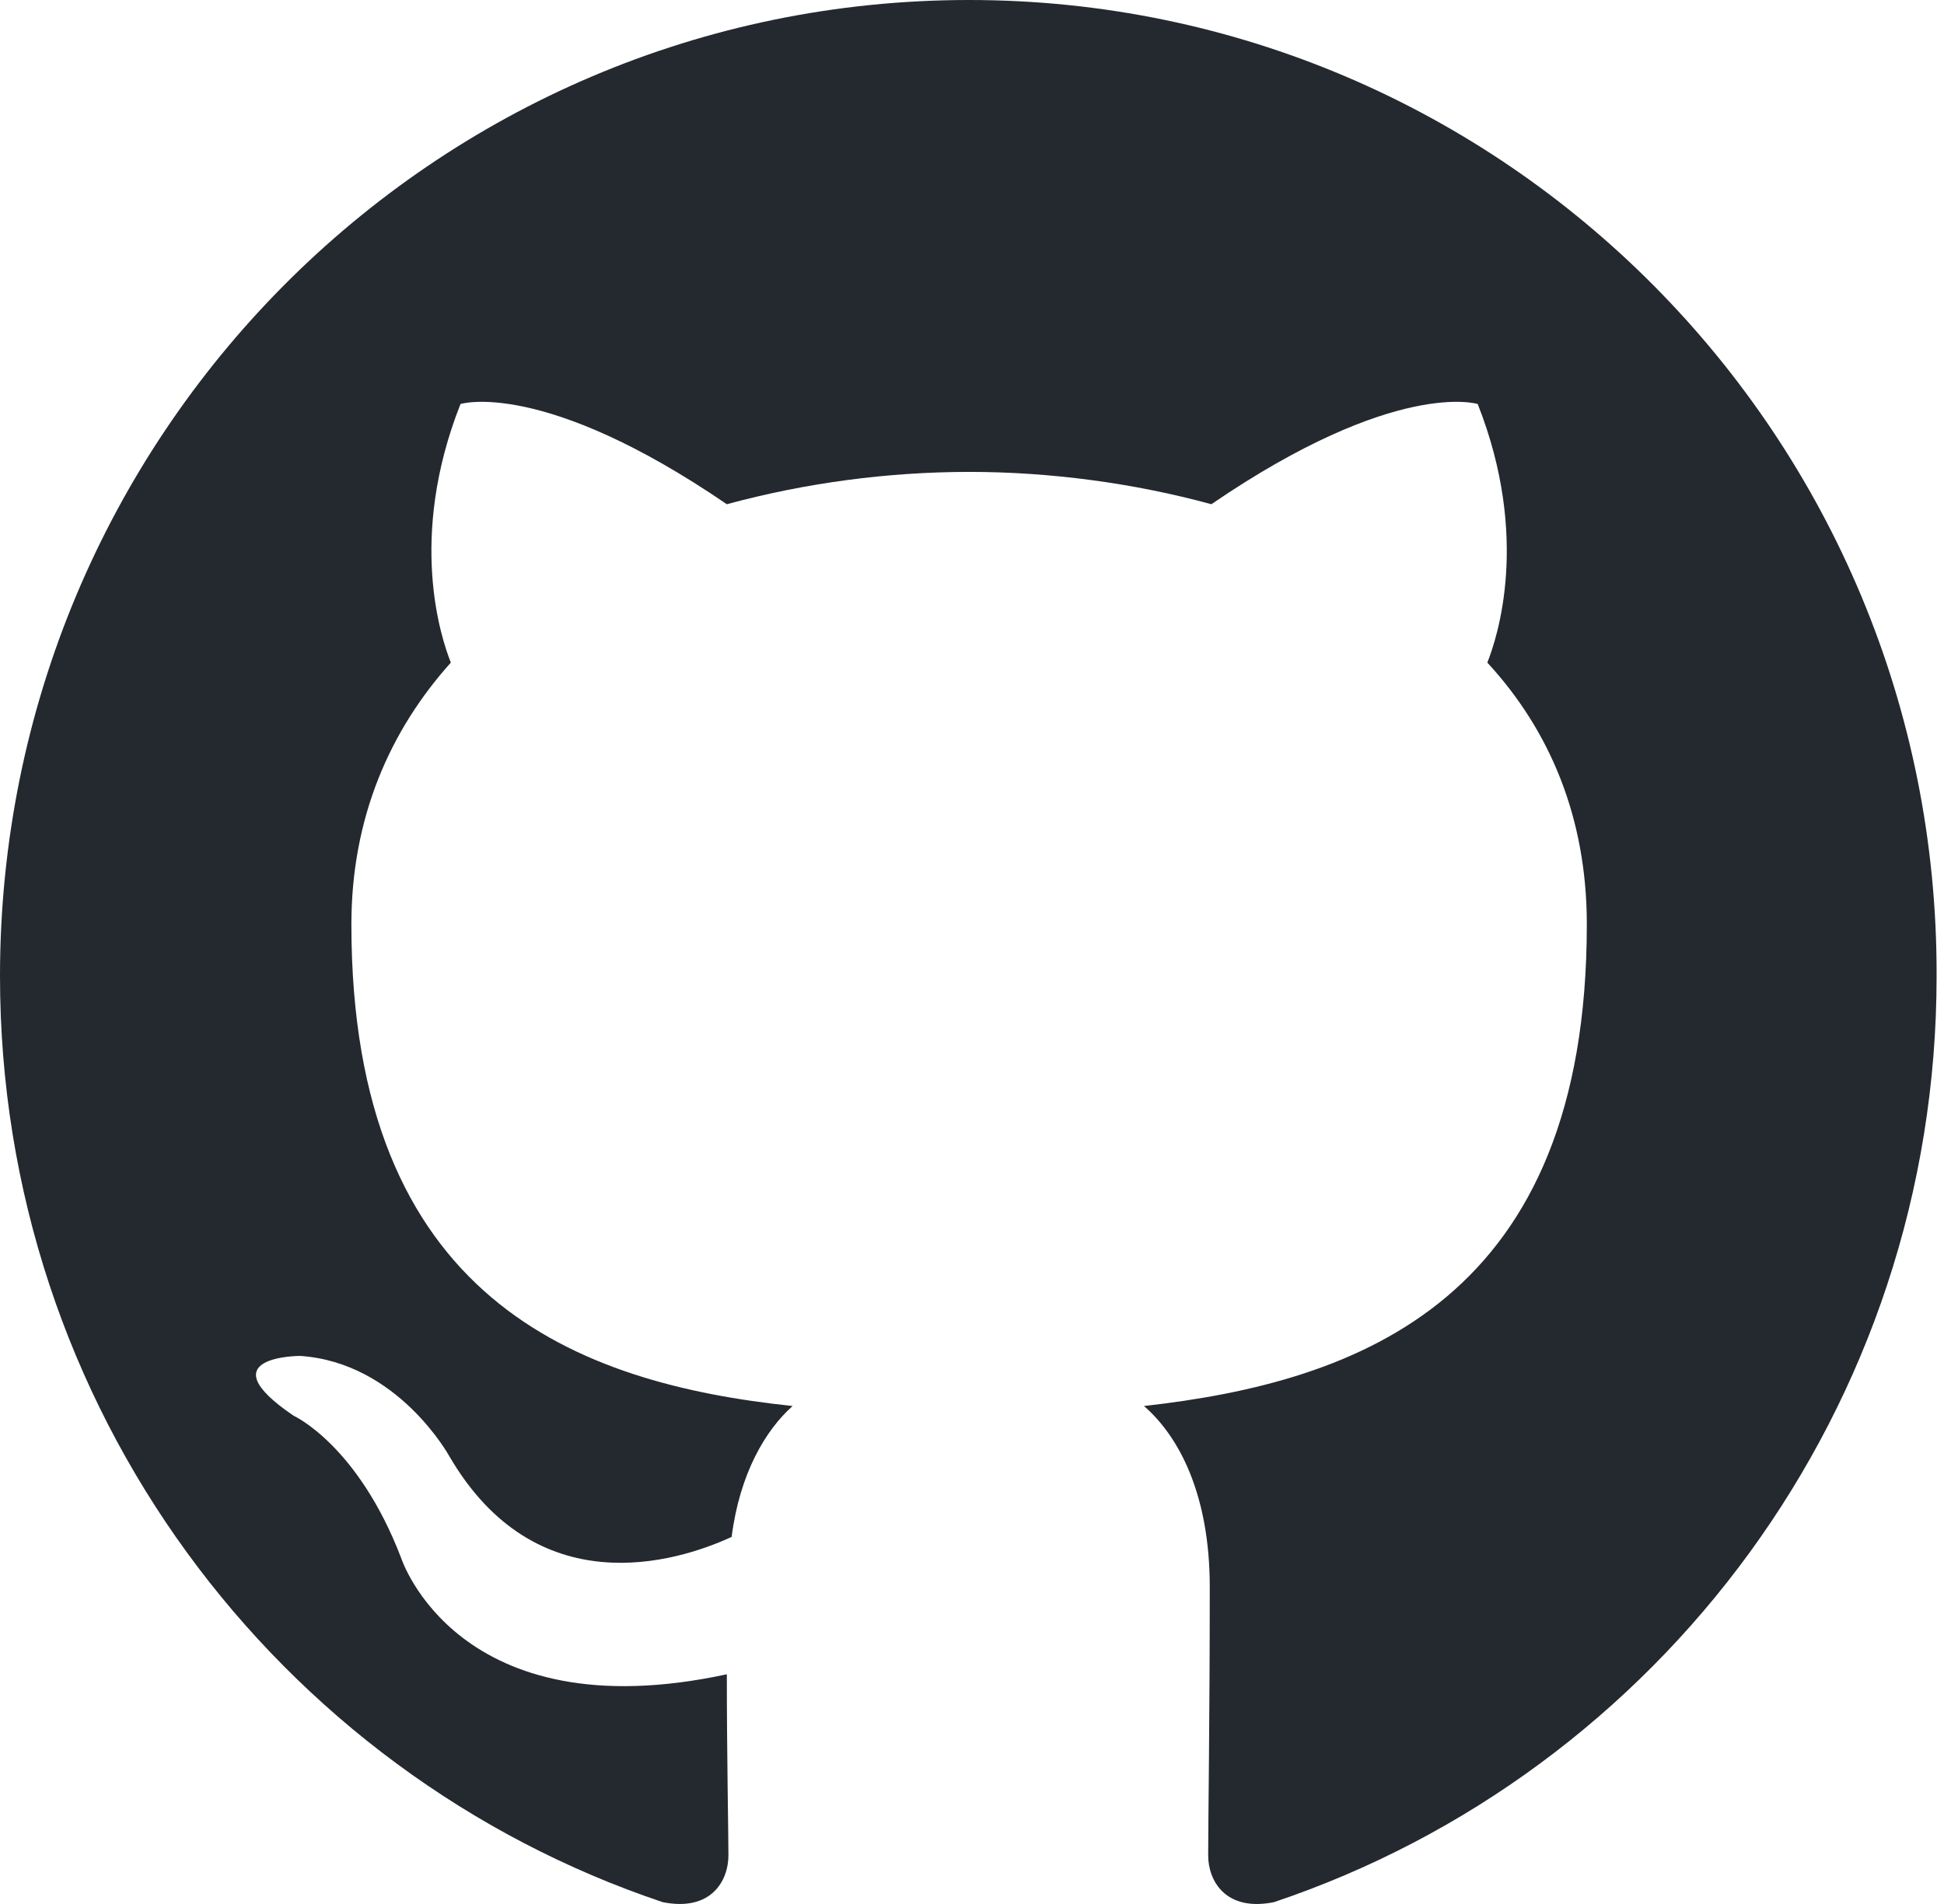
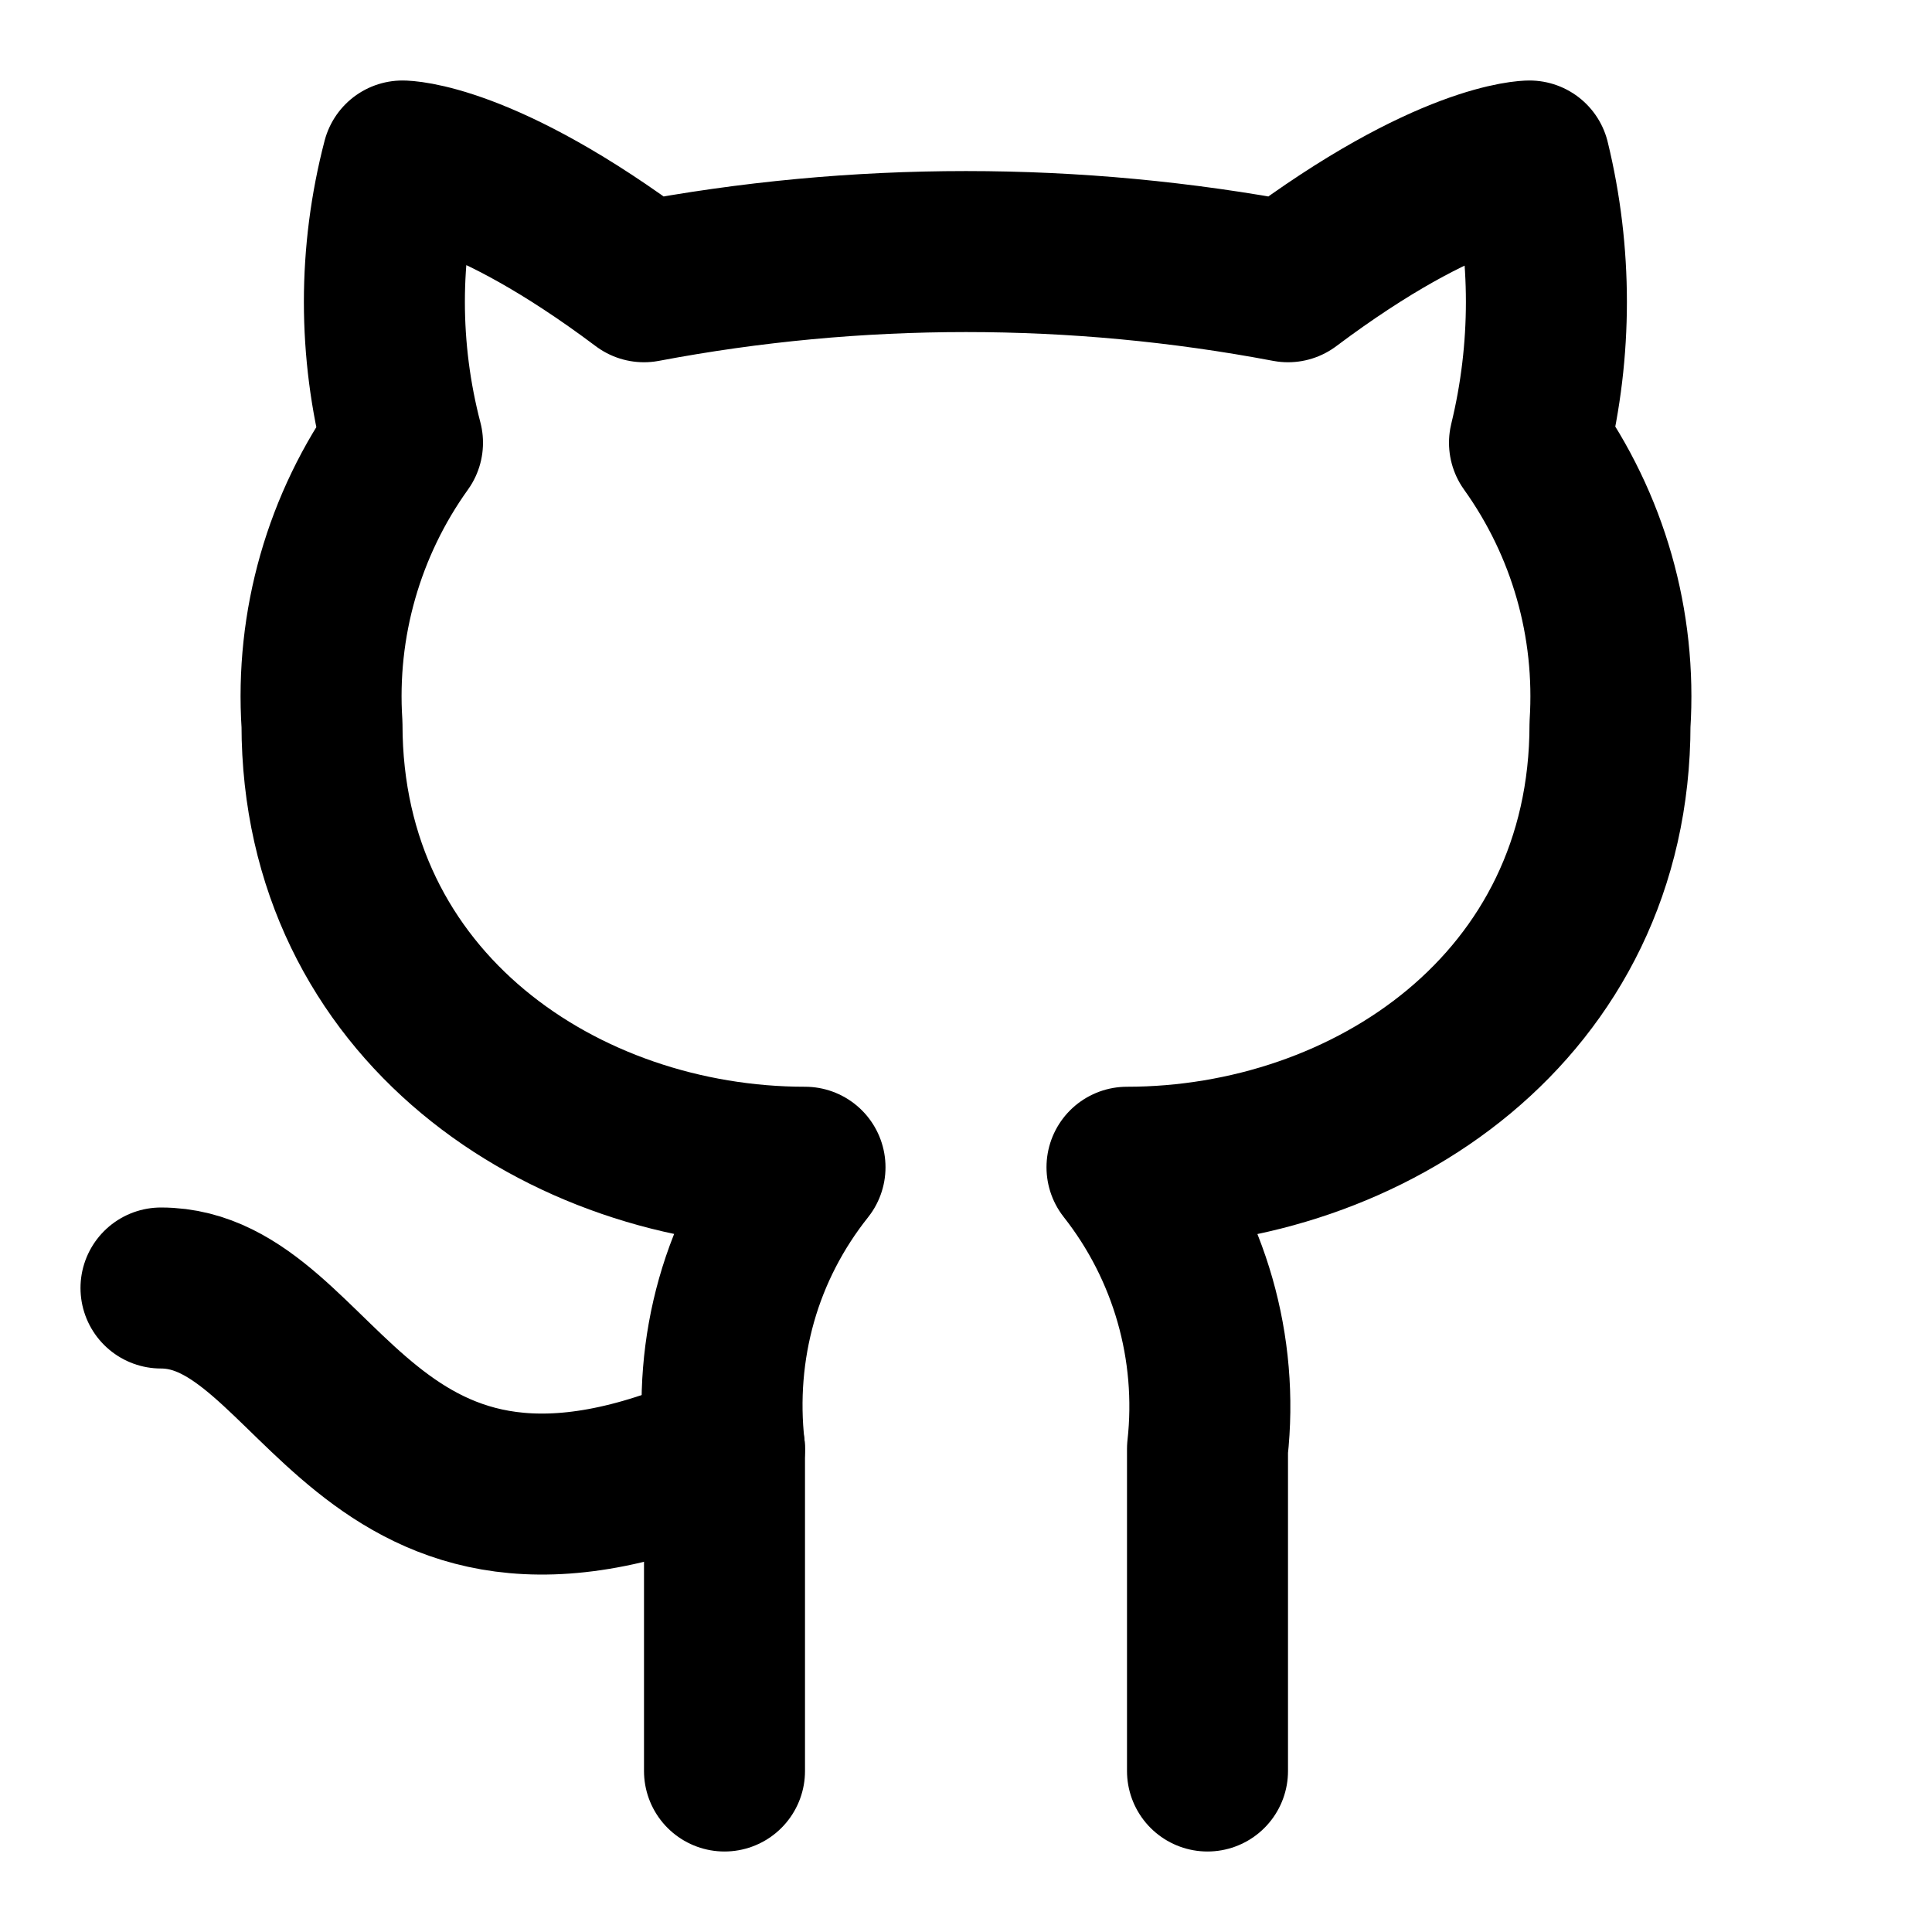
- <svg xmlns="http://www.w3.org/2000/svg" width="98" height="96">
-   <path fill-rule="evenodd" clip-rule="evenodd" d="M48.854 0C21.839 0 0 22 0 49.217c0 21.756 13.993 40.172 33.405 46.69 2.427.49 3.316-1.059 3.316-2.362 0-1.141-.08-5.052-.08-9.127-13.59 2.934-16.42-5.867-16.42-5.867-2.184-5.704-5.42-7.17-5.42-7.17-4.448-3.015.324-3.015.324-3.015 4.934.326 7.523 5.052 7.523 5.052 4.367 7.496 11.404 5.378 14.235 4.074.404-3.178 1.699-5.378 3.074-6.6-10.839-1.141-22.243-5.378-22.243-24.283 0-5.378 1.94-9.778 5.014-13.2-.485-1.222-2.184-6.275.486-13.038 0 0 4.125-1.304 13.426 5.052a46.97 46.97 0 0 1 12.214-1.63c4.125 0 8.33.571 12.213 1.63 9.302-6.356 13.427-5.052 13.427-5.052 2.67 6.763.97 11.816.485 13.038 3.155 3.422 5.015 7.822 5.015 13.2 0 18.905-11.404 23.06-22.324 24.283 1.78 1.548 3.316 4.481 3.316 9.126 0 6.6-.08 11.897-.08 13.526 0 1.304.89 2.853 3.316 2.364 19.412-6.52 33.405-24.935 33.405-46.691C97.707 22 75.788 0 48.854 0z" fill="#24292f" />
+ <svg xmlns="http://www.w3.org/2000/svg" width="1em" height="1em" viewBox="0 0 24 24">
+   <path d="M0 0h24v24H0z" fill="none" />
+   <g fill="none" stroke="currentColor" stroke-linecap="round" stroke-linejoin="round" stroke-width="2">
+     <path d="M15 22v-4a4.8 4.8 0 0 0-1-3.5c3 0 6-2 6-5.5c.08-1.25-.27-2.48-1-3.5c.28-1.15.28-2.35 0-3.5c0 0-1 0-3 1.5c-2.64-.5-5.36-.5-8 0C6 2 5 2 5 2c-.3 1.15-.3 2.35 0 3.5A5.4 5.4 0 0 0 4 9c0 3.5 3 5.5 6 5.5c-.39.49-.68 1.05-.85 1.65S8.93 17.38 9 18v4" />
+     <path d="M9 18c-4.51 2-5-2-7-2" />
+   </g>
</svg>
